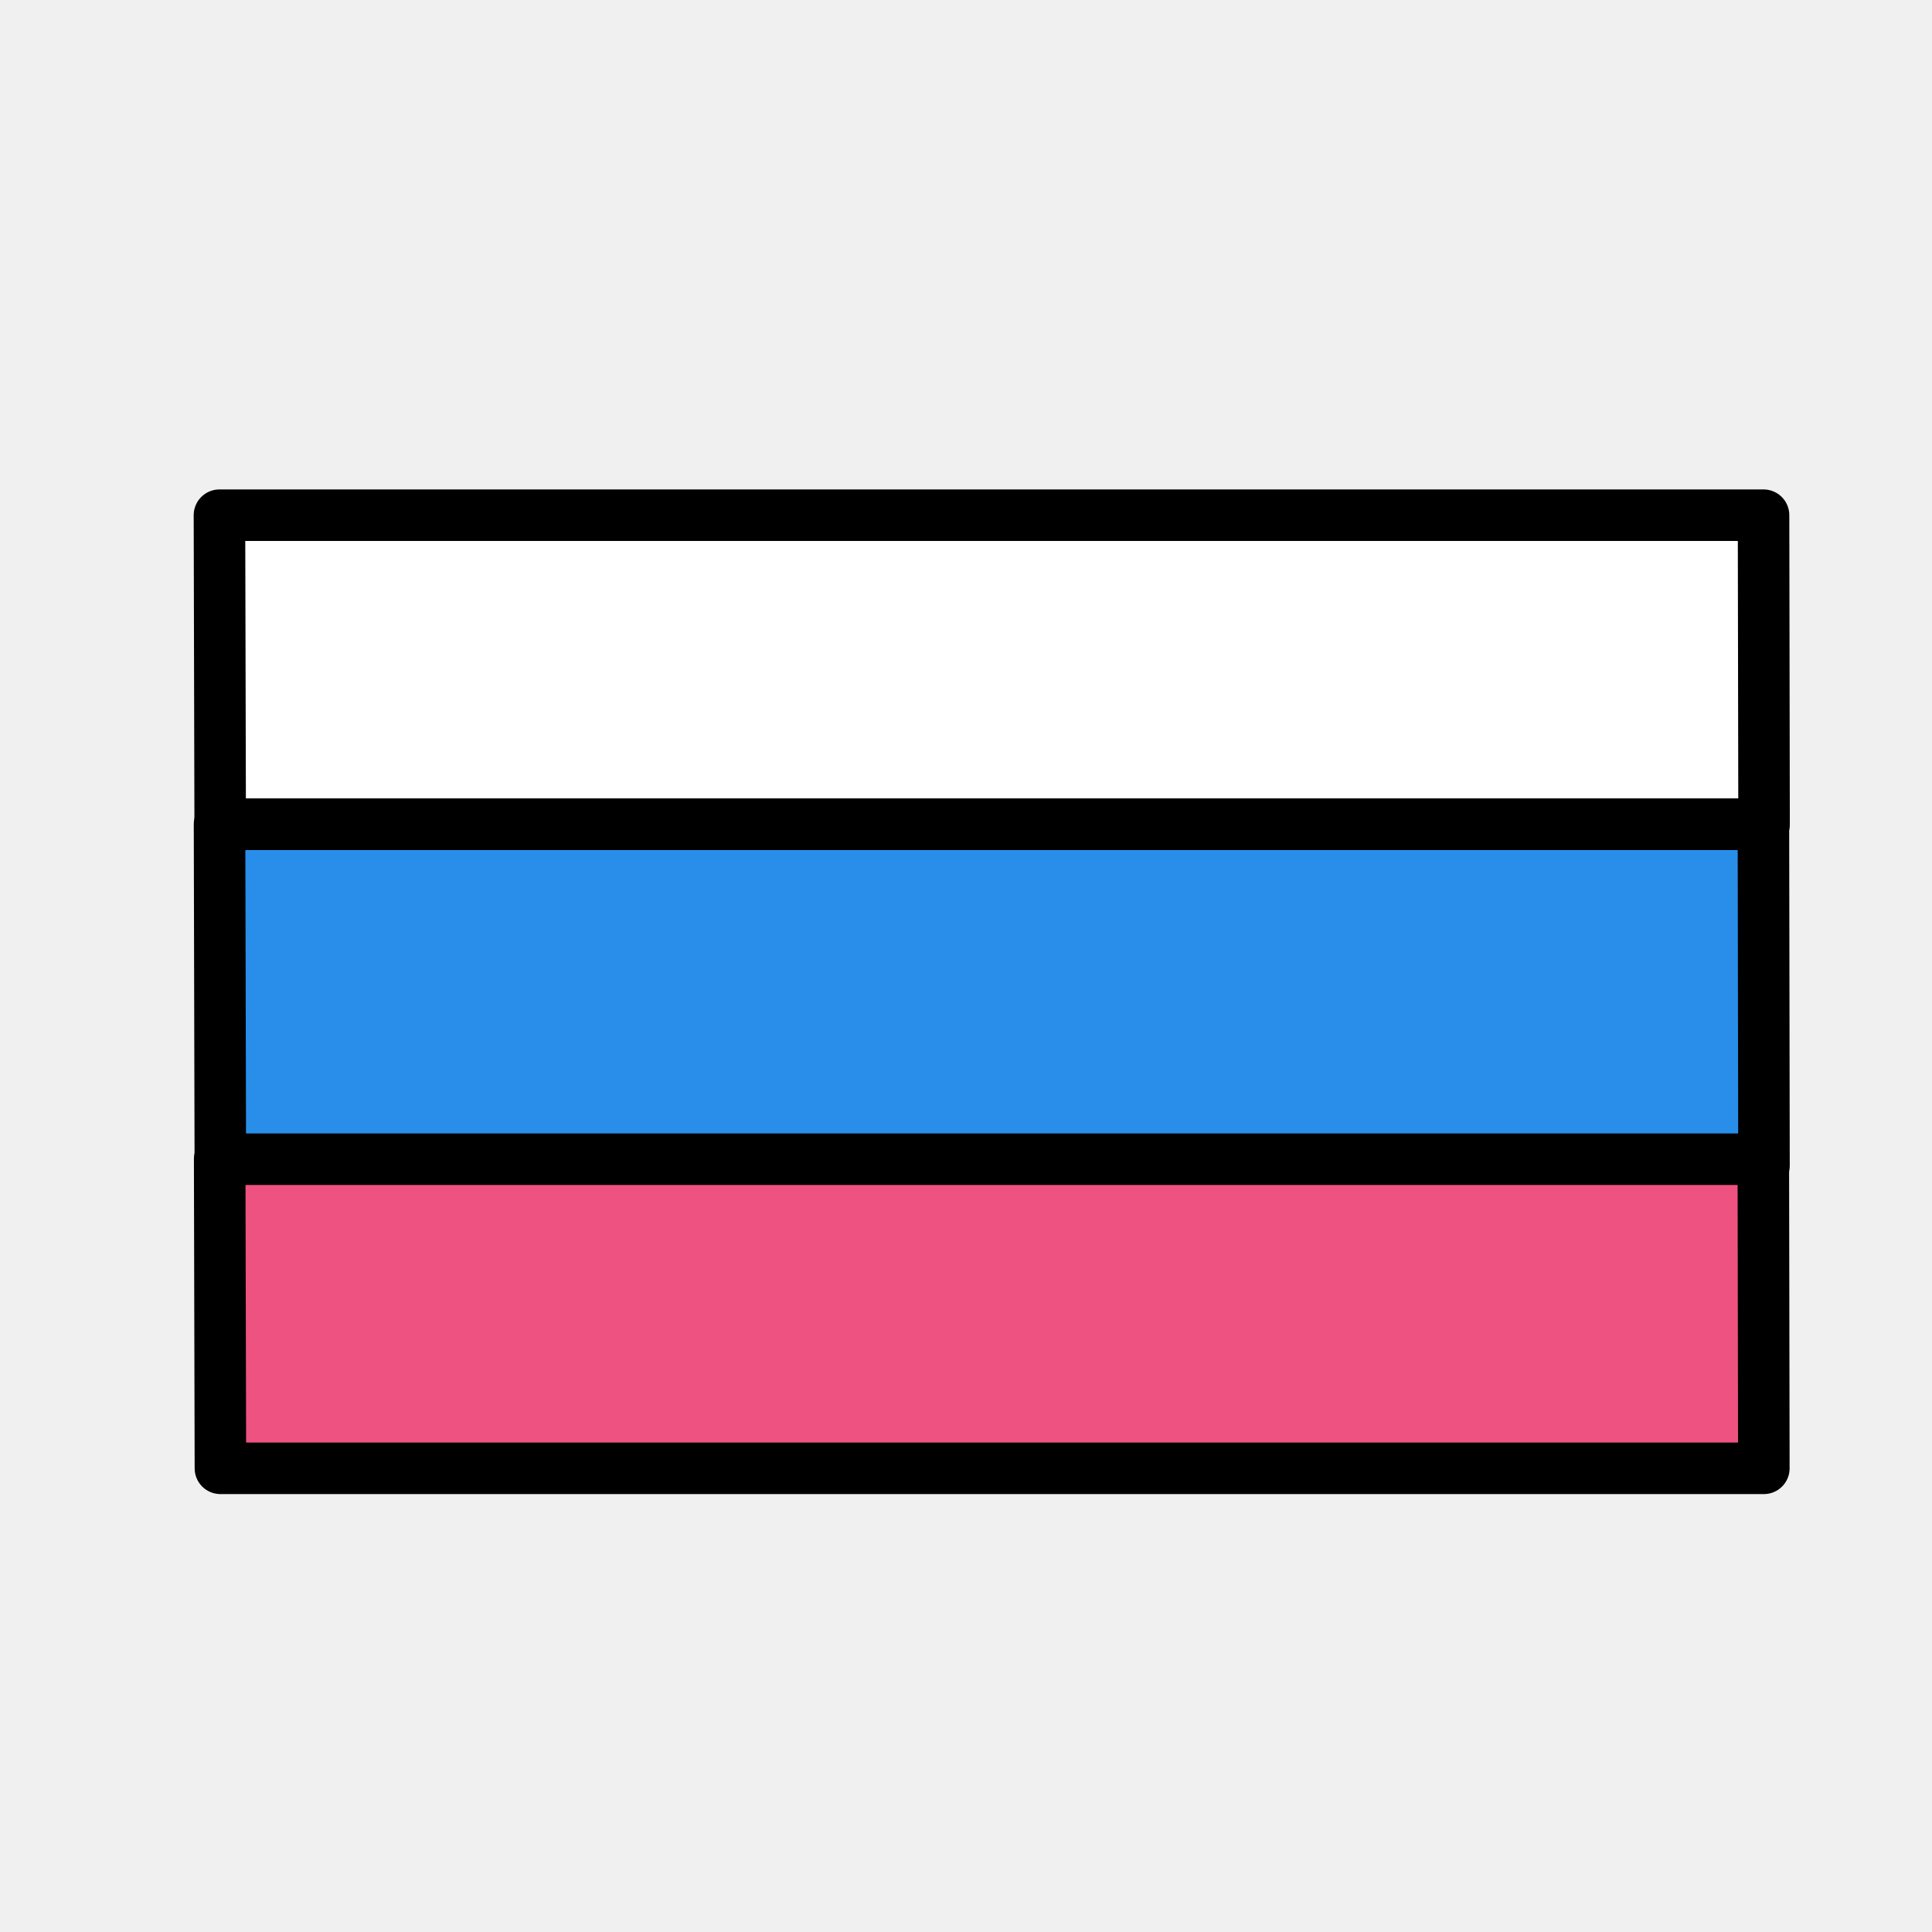
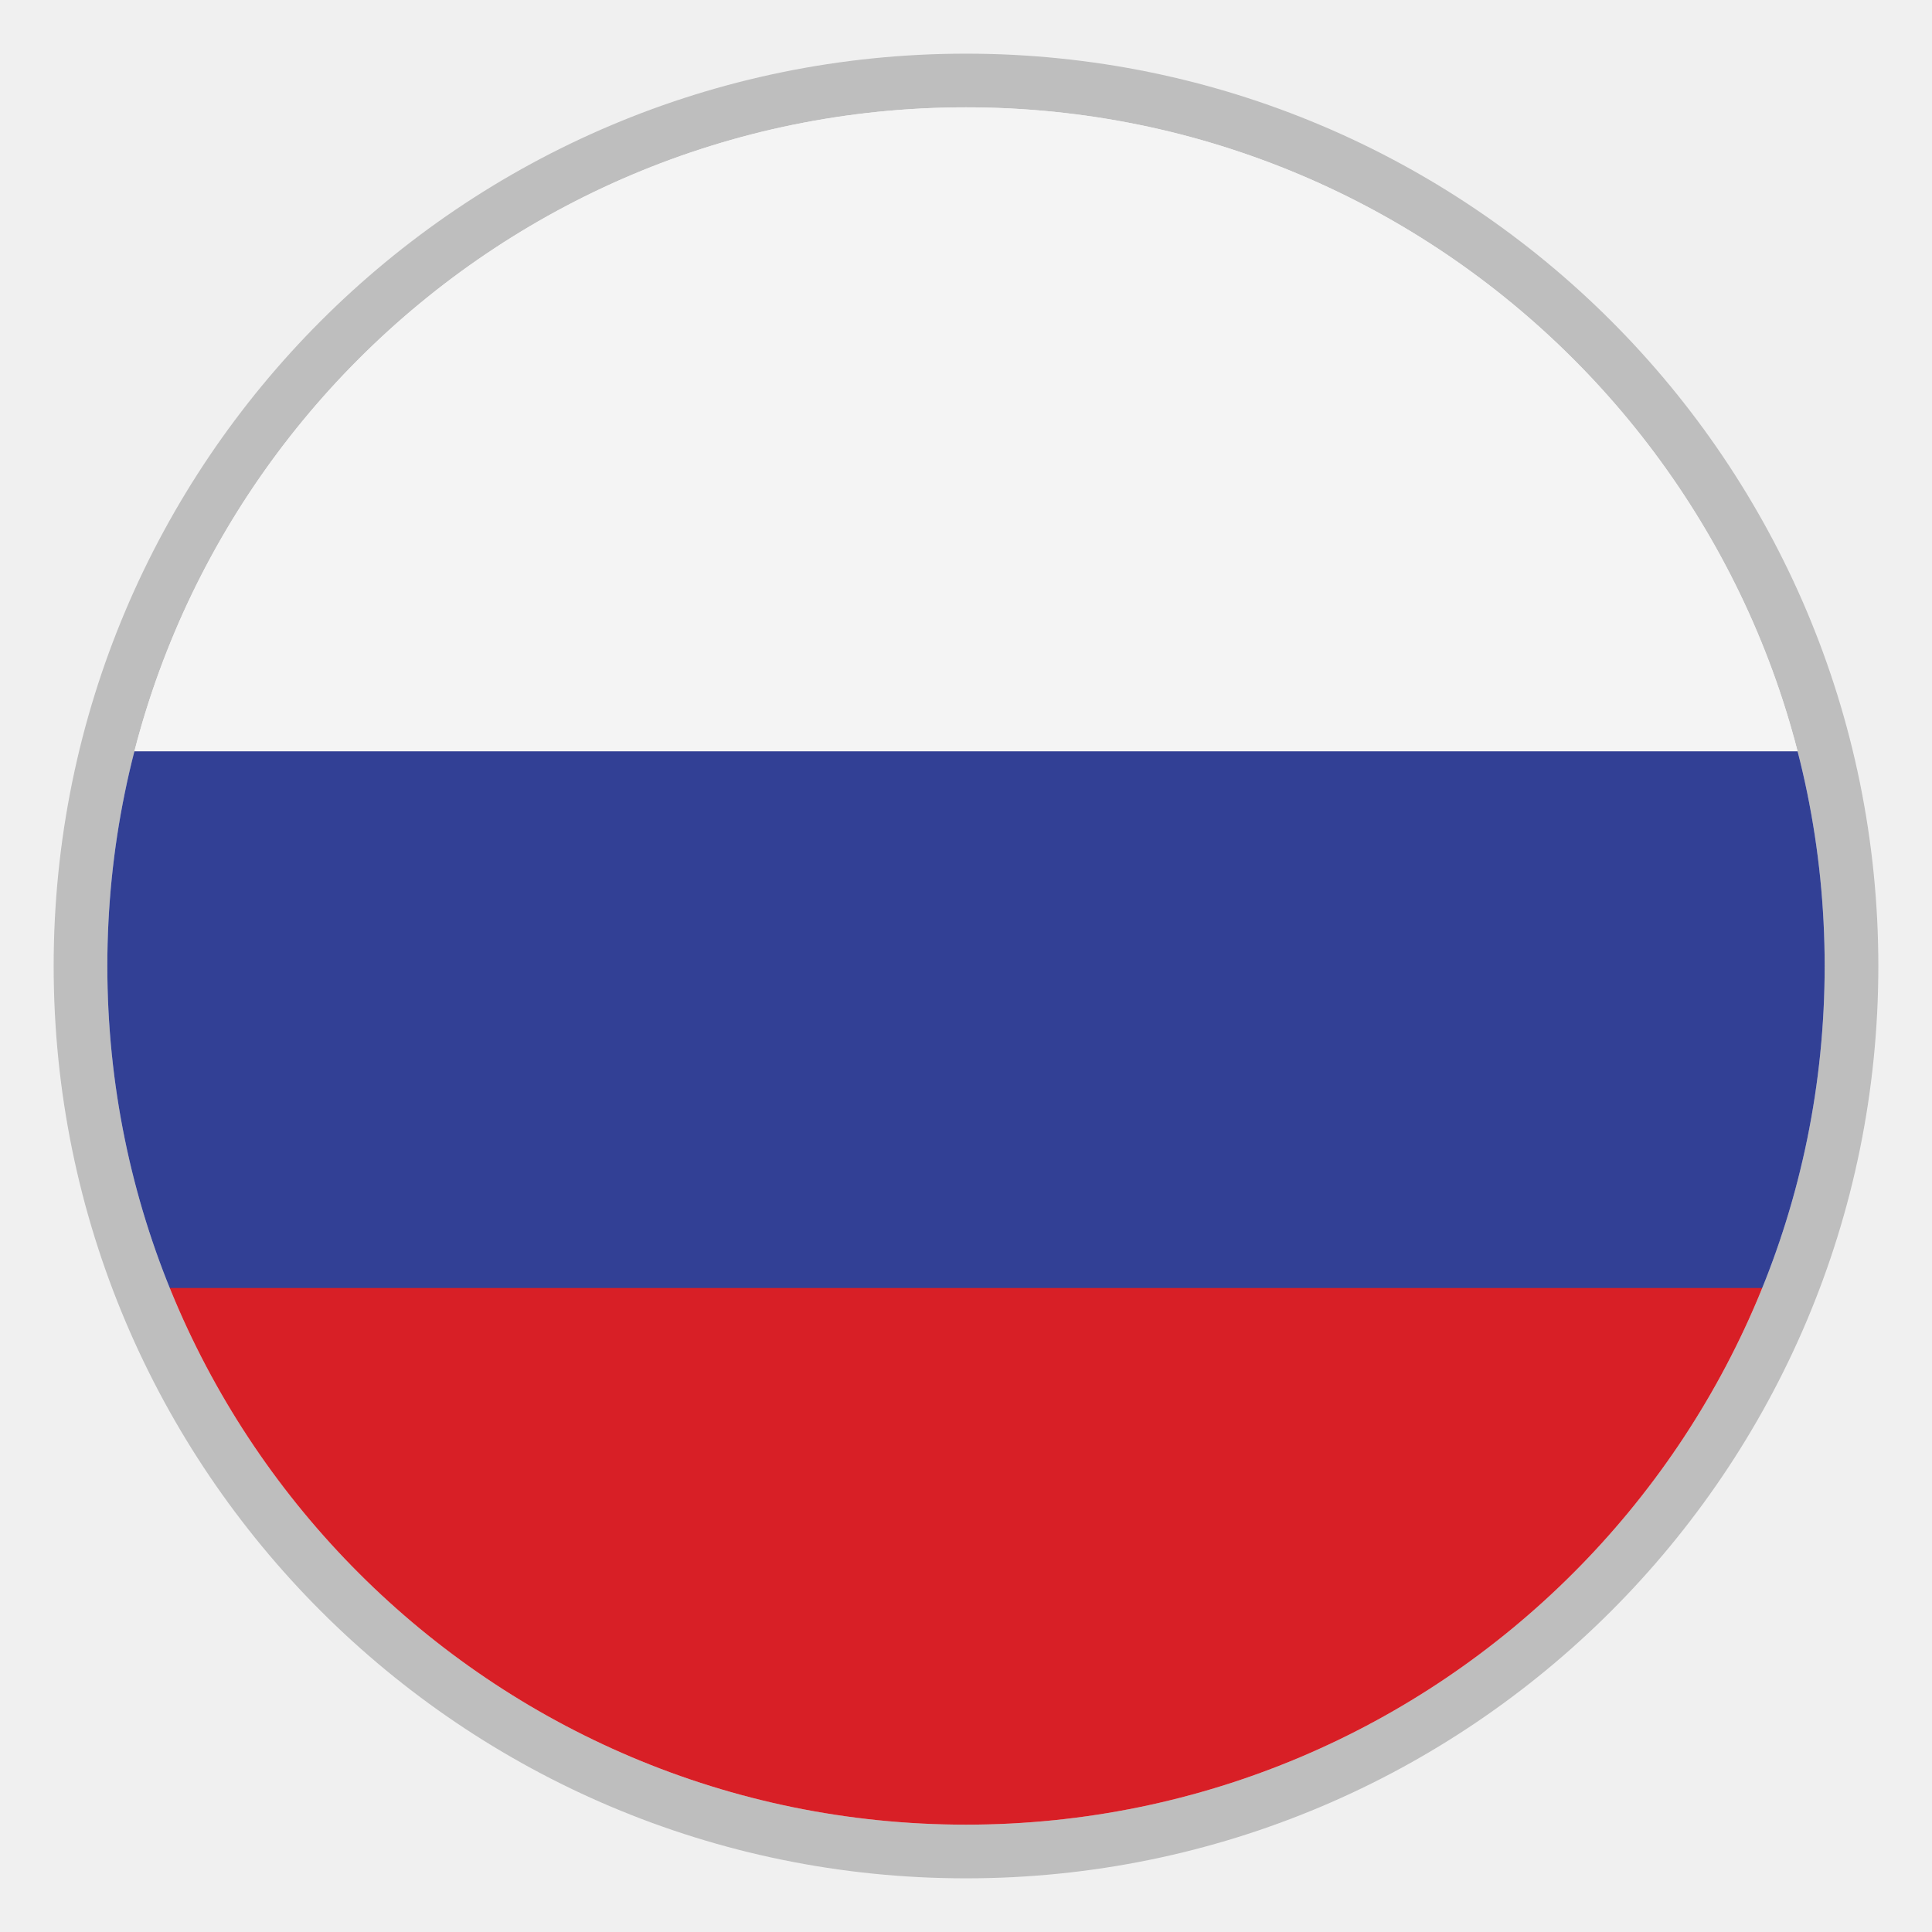
- <svg xmlns="http://www.w3.org/2000/svg" id="Russia" style="enable-background:new 0 0 300 300;" version="1.1" viewBox="0 0 300 300" xml:space="preserve">
-   <g>
-     <polygon points="   273.842,80 34.076,80 34.19,128 273.924,128  " style="fill:#FFFFFF;stroke:#000000;stroke-width:8;stroke-linecap:round;stroke-linejoin:round;stroke-miterlimit:10;" />
-     <polygon points="   34.089,128 34.213,181 273.911,181 273.822,128  " style="fill:#288EEA;stroke:#000000;stroke-width:8;stroke-linecap:round;stroke-linejoin:round;stroke-miterlimit:10;" />
-     <polygon points="   34.225,228 273.889,228 273.808,180 34.111,180  " style="fill:#EE5281;stroke:#000000;stroke-width:8;stroke-linecap:round;stroke-linejoin:round;stroke-miterlimit:10;" />
+ <svg xmlns="http://www.w3.org/2000/svg" xmlns:xlink="http://www.w3.org/1999/xlink" width="18" height="18">
+   <defs>
+     <circle id="a" cx="8" cy="8" r="8" />
+   </defs>
+   <g transform="translate(1 1)" fill="none" fill-rule="evenodd">
+     <mask id="b" fill="#fff">
+       <use xlink:href="#a" />
+     </mask>
+     <circle stroke-opacity=".303" stroke="#4A4A4A" stroke-width=".5" cx="8" cy="8" r="8.25" />
+     <g mask="url(#b)">
+       <path fill="#F4F4F4" d="M-7-1h29v7H-7z" />
+       <path fill="#324095" d="M-7 6h29v7H-7z" />
+       <path fill="#D81F26" d="M-7 11h29v7H-7z" />
+     </g>
  </g>
-   <g />
-   <g />
-   <g />
-   <g />
-   <g />
-   <g />
-   <g />
-   <g />
-   <g />
-   <g />
-   <g />
-   <g />
-   <g />
-   <g />
-   <g />
</svg>
